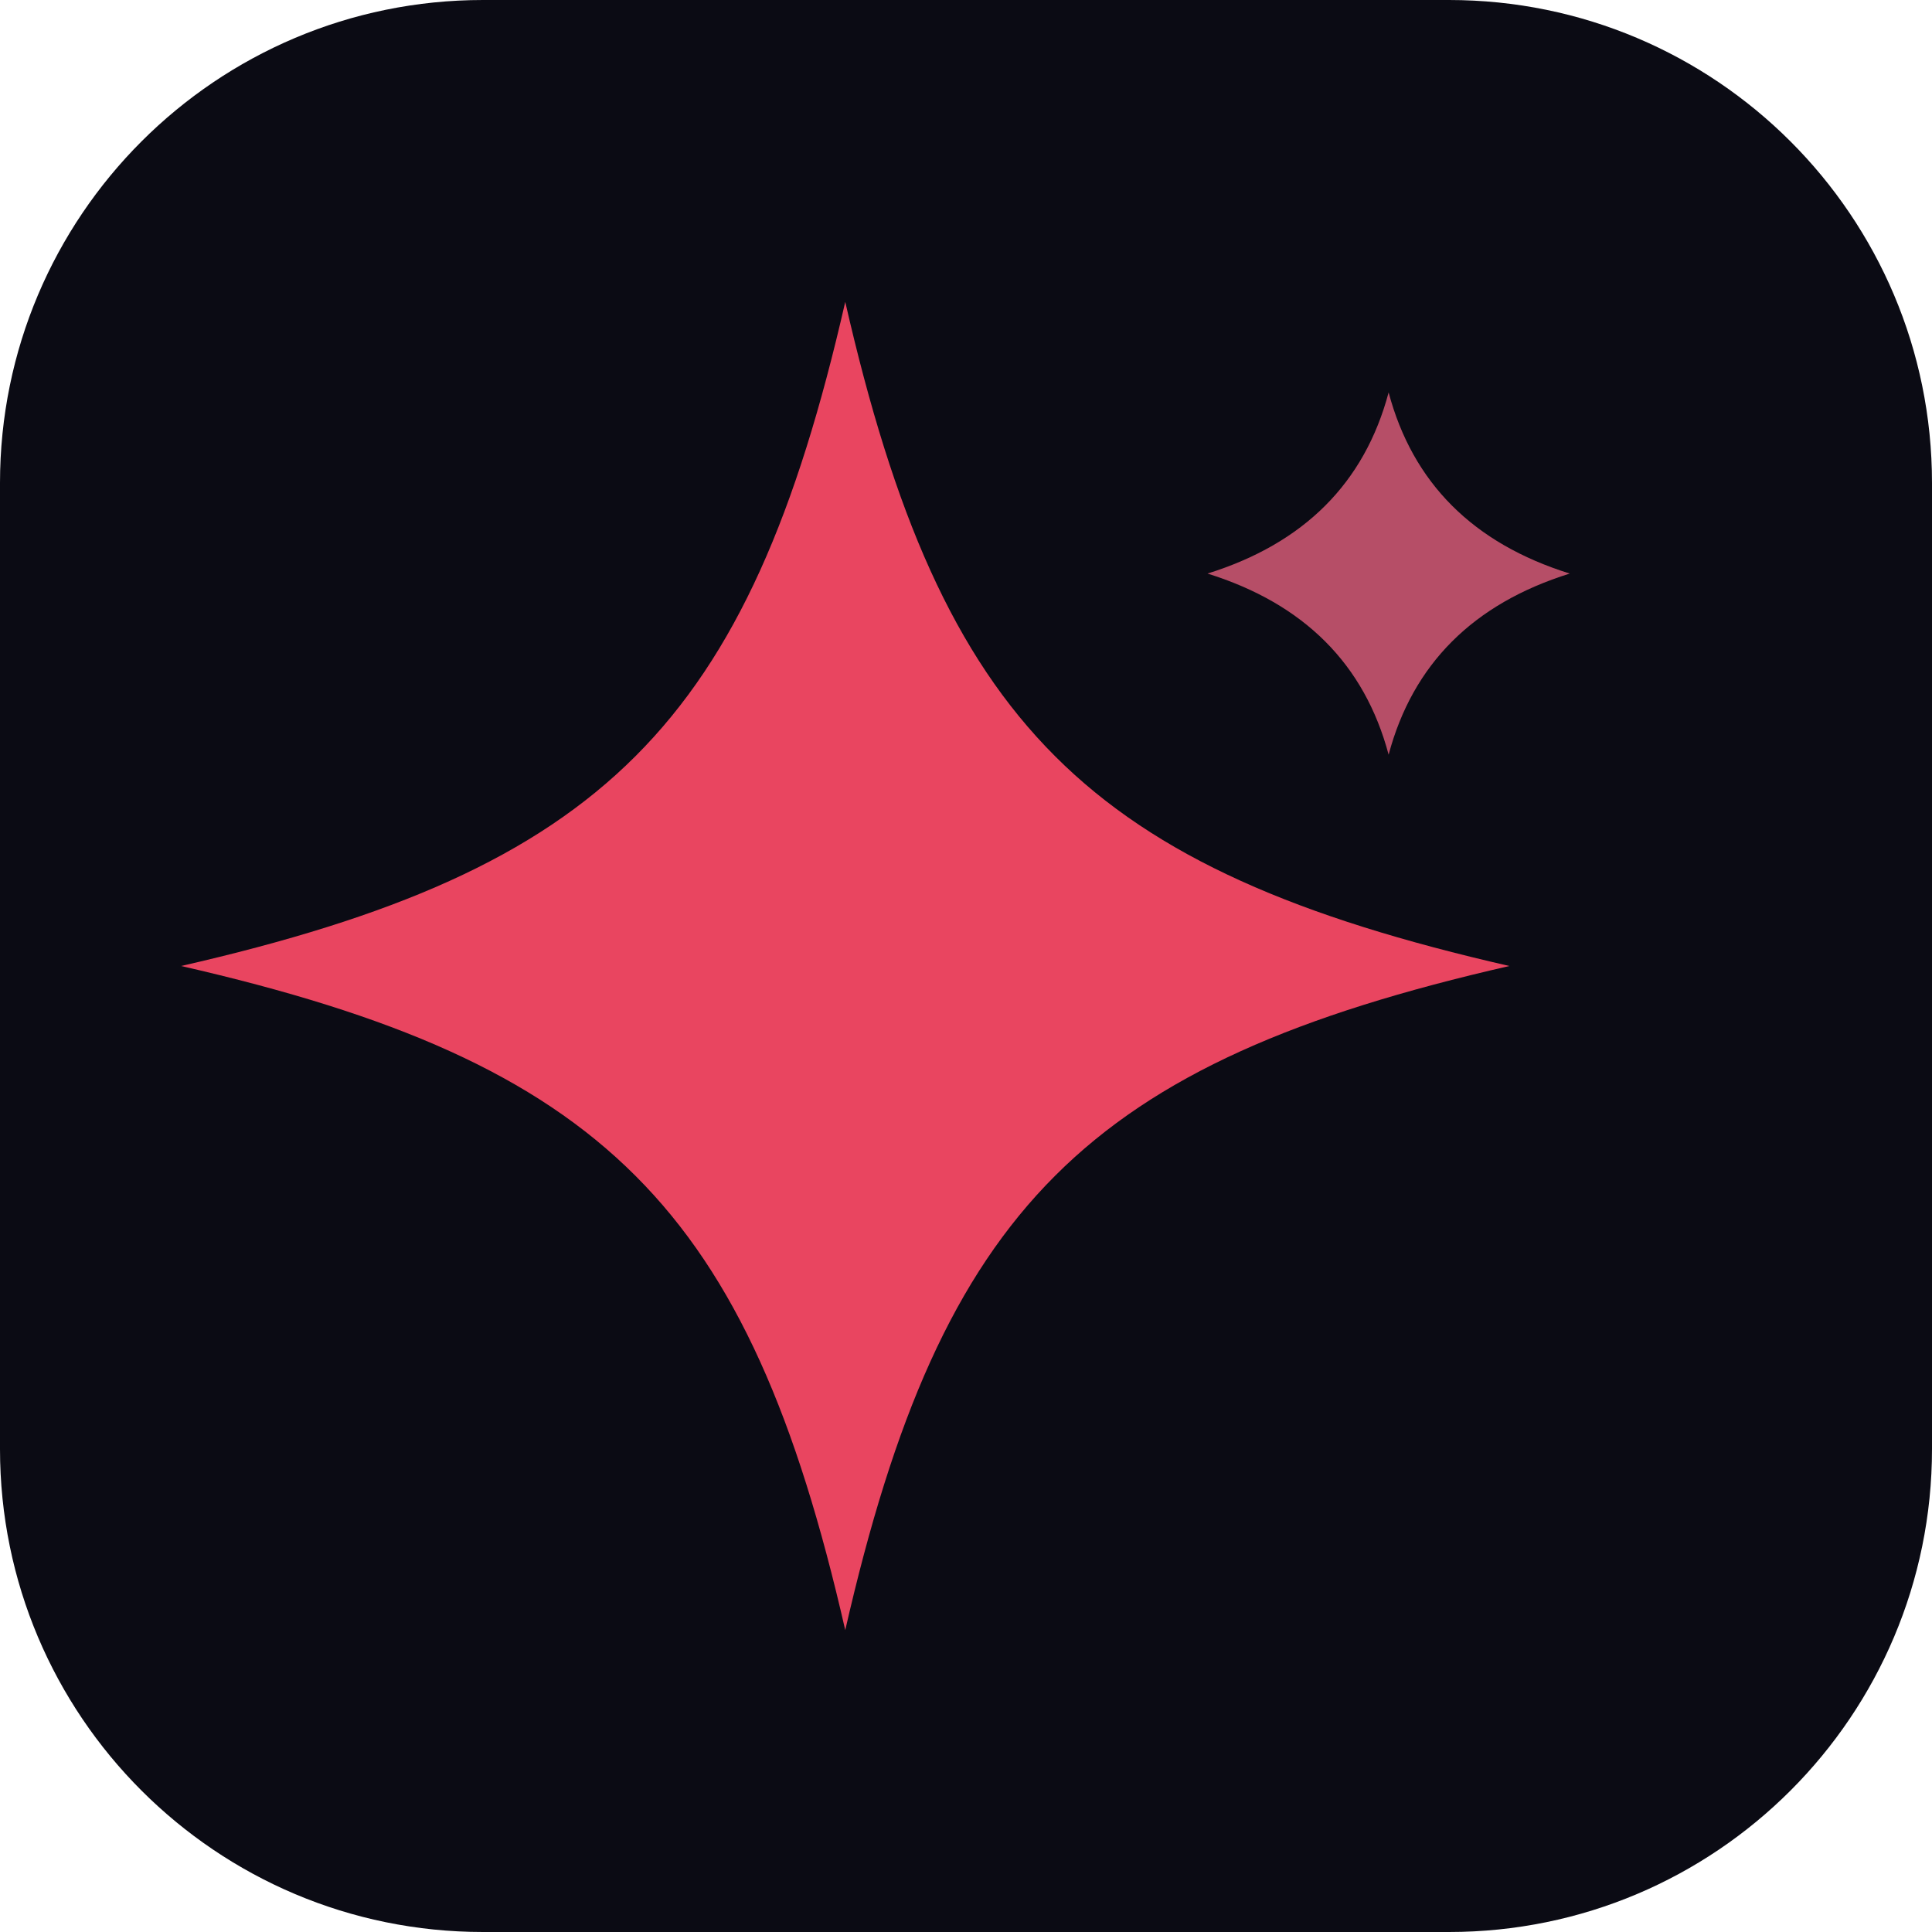
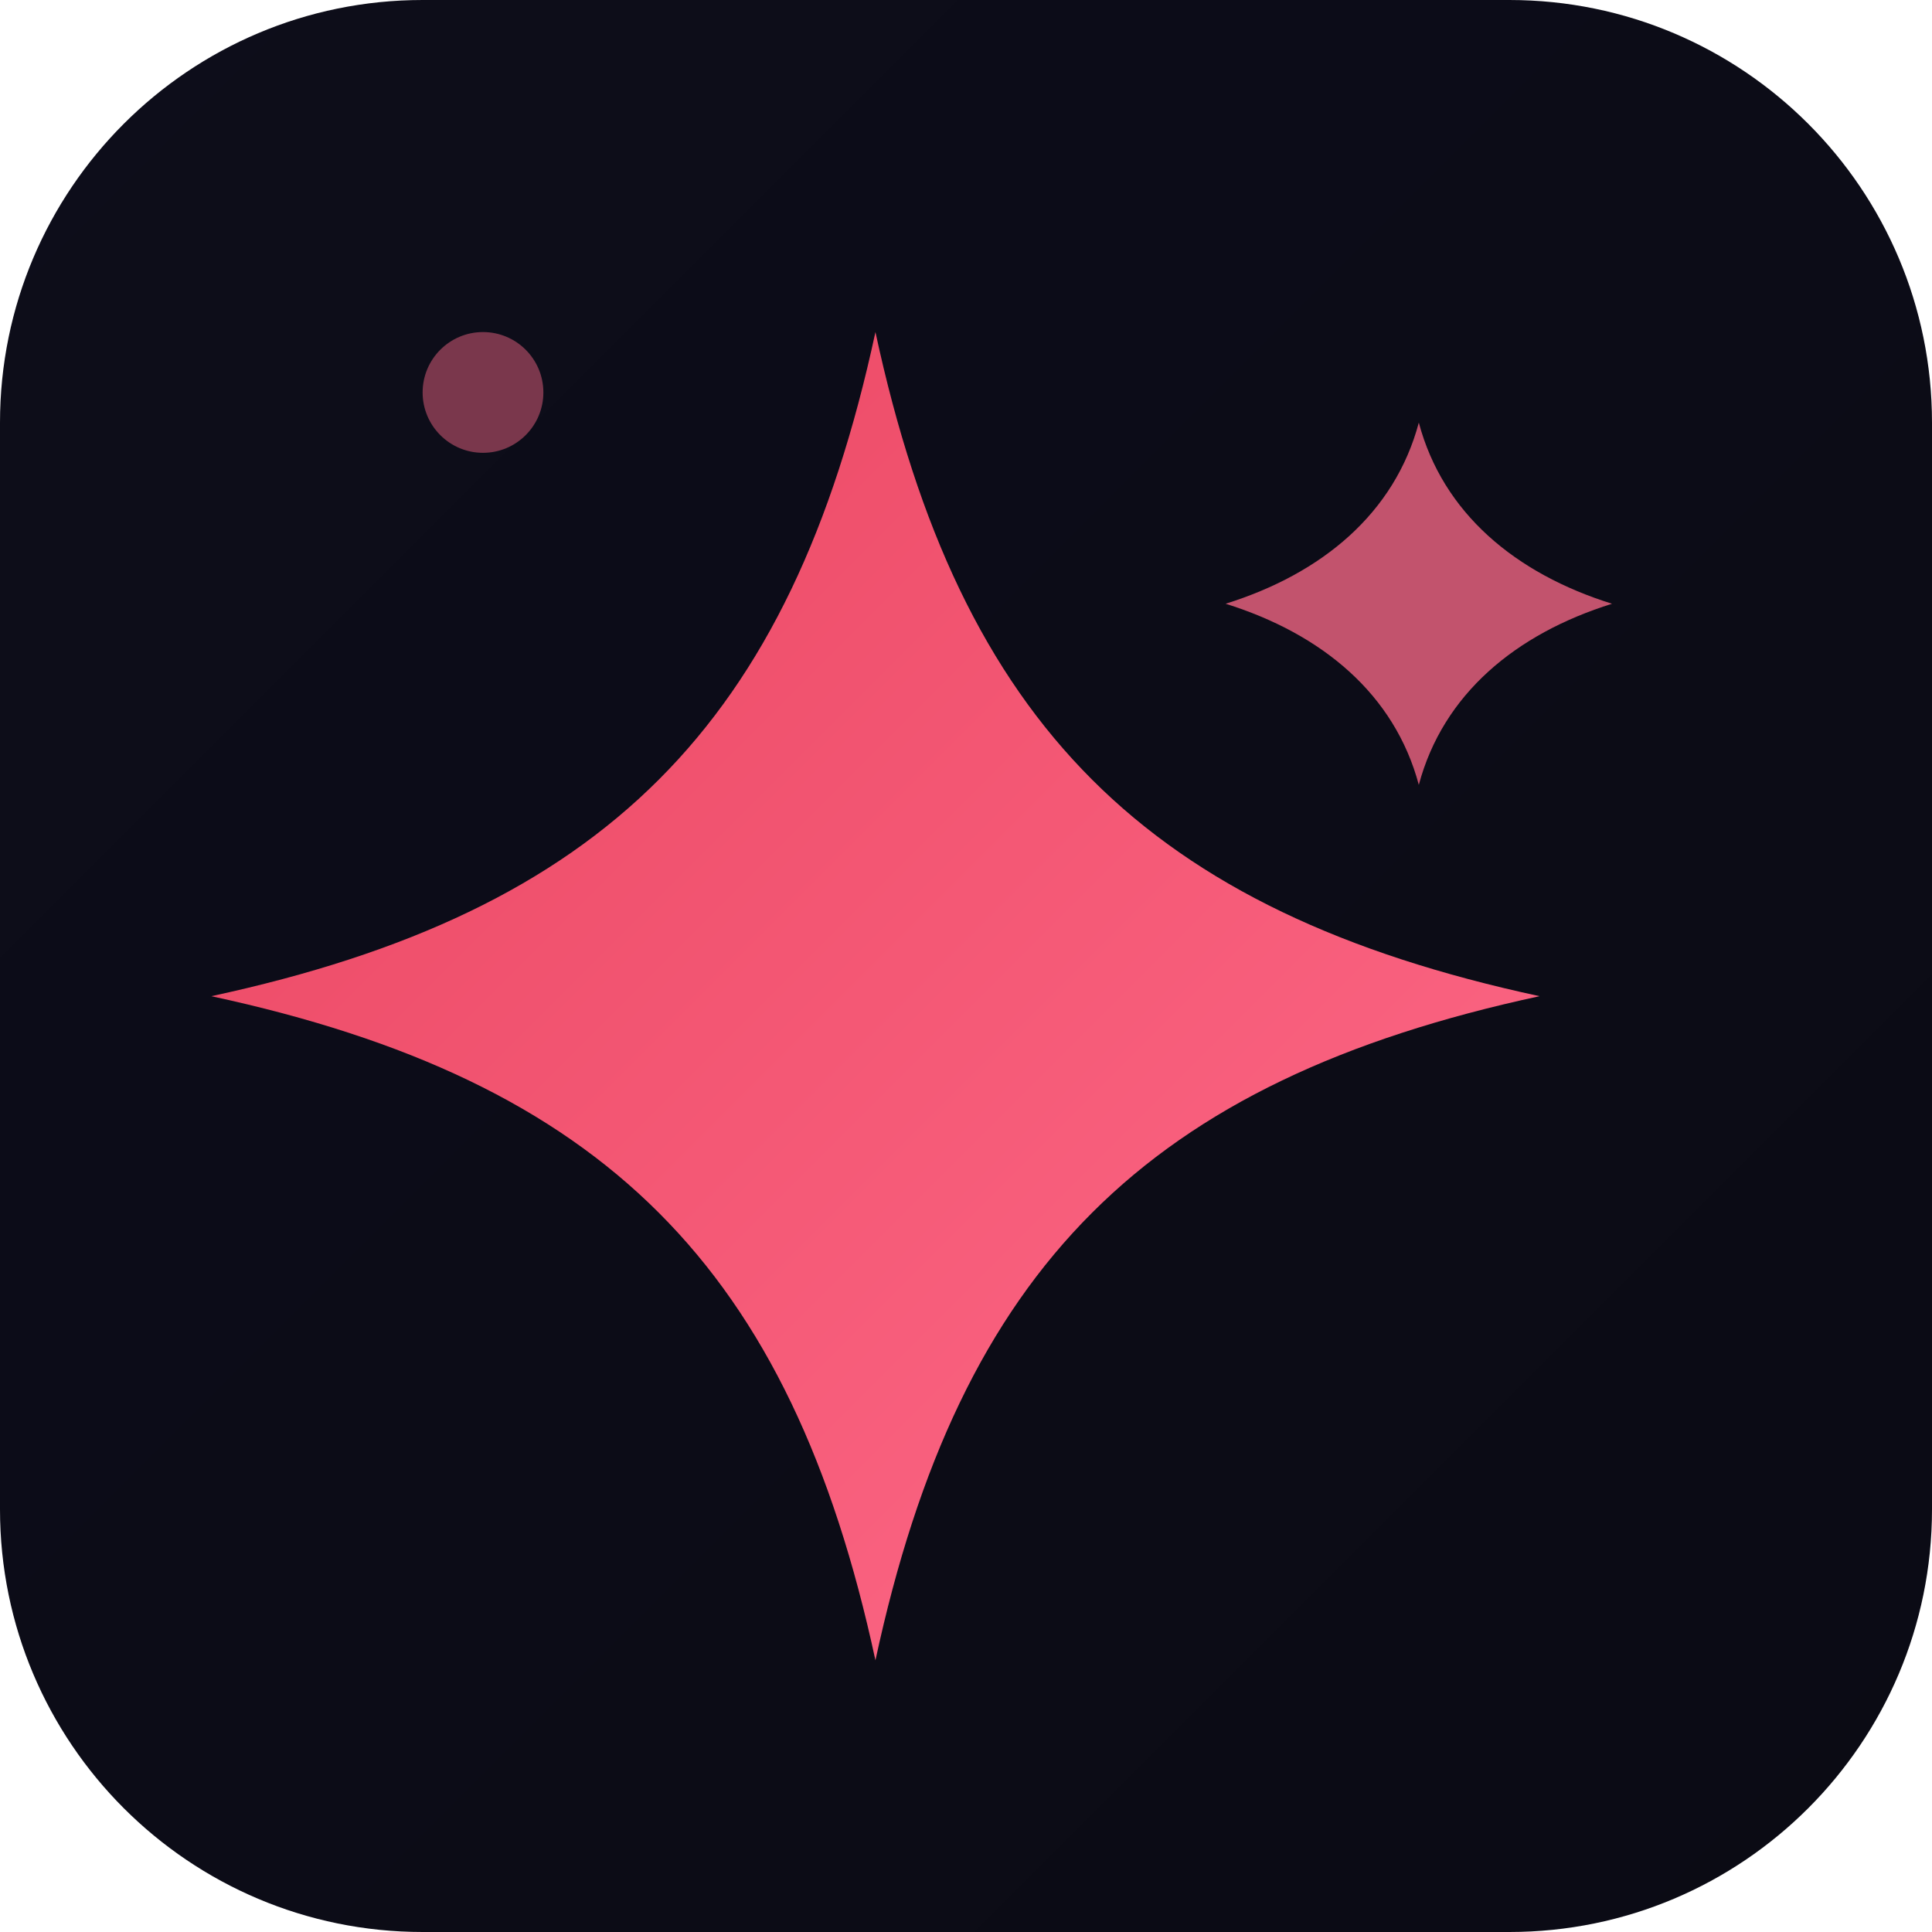
<svg xmlns="http://www.w3.org/2000/svg" viewBox="0 0 32 32">
-   <rect width="32" height="32" rx="8" fill="#0b0b14" />
-   <g transform="translate(14, 16)">
-     <path d="M0 -11 C1.6 -4, 4 -1.6, 11 0 C4 1.6, 1.6 4, 0 11 C-1.6 4, -4 1.6, -11 0 C-4 -1.6, -1.6 -4, 0 -11Z" fill="#e94560" />
-     <path d="M9 -9.5 C9.4 -8, 10.4 -7, 12 -6.5 C10.4 -6, 9.4 -5, 9 -3.5 C8.6 -5, 7.6 -6, 6 -6.5 C7.6 -7, 8.6 -8, 9 -9.5Z" fill="#ff6b8a" opacity="0.7" />
+   <defs>
+     <linearGradient id="bg" x1="0" y1="0" x2="1" y2="1">
+       <stop offset="0%" stop-color="#0d0d1a" />
+       <stop offset="100%" stop-color="#0b0b14" />
+     </linearGradient>
+     <linearGradient id="sg" x1="0" y1="0" x2="1" y2="1">
+       <stop offset="0%" stop-color="#e94560" />
+       <stop offset="100%" stop-color="#ff6b8a" />
+     </linearGradient>
+   </defs>
+   <rect width="32" height="32" rx="7" fill="url(#bg)" />
+   <g transform="translate(14.5, 16.5)">
+     <path d="M0 -11 C1.4 -4.5, 4.5 -1.4, 11 0 C4.5 1.4, 1.4 4.5, 0 11 C-1.4 4.5, -4.5 1.4, -11 0 C-4.5 -1.4, -1.4 -4.5, 0 -11Z" fill="url(#sg)" />
+     <path d="M9 -9.5 C9.4 -8, 10.6 -7, 12.2 -6.5 C10.6 -6, 9.4 -5, 9 -3.5 C8.6 -5, 7.4 -6, 5.8 -6.5 C7.4 -7, 8.6 -8, 9 -9.5Z" fill="#ff6b8a" opacity="0.75" />
+     <circle cx="-6.5" cy="-10" r="1" fill="#ff6b8a" opacity="0.45" />
  </g>
</svg>
